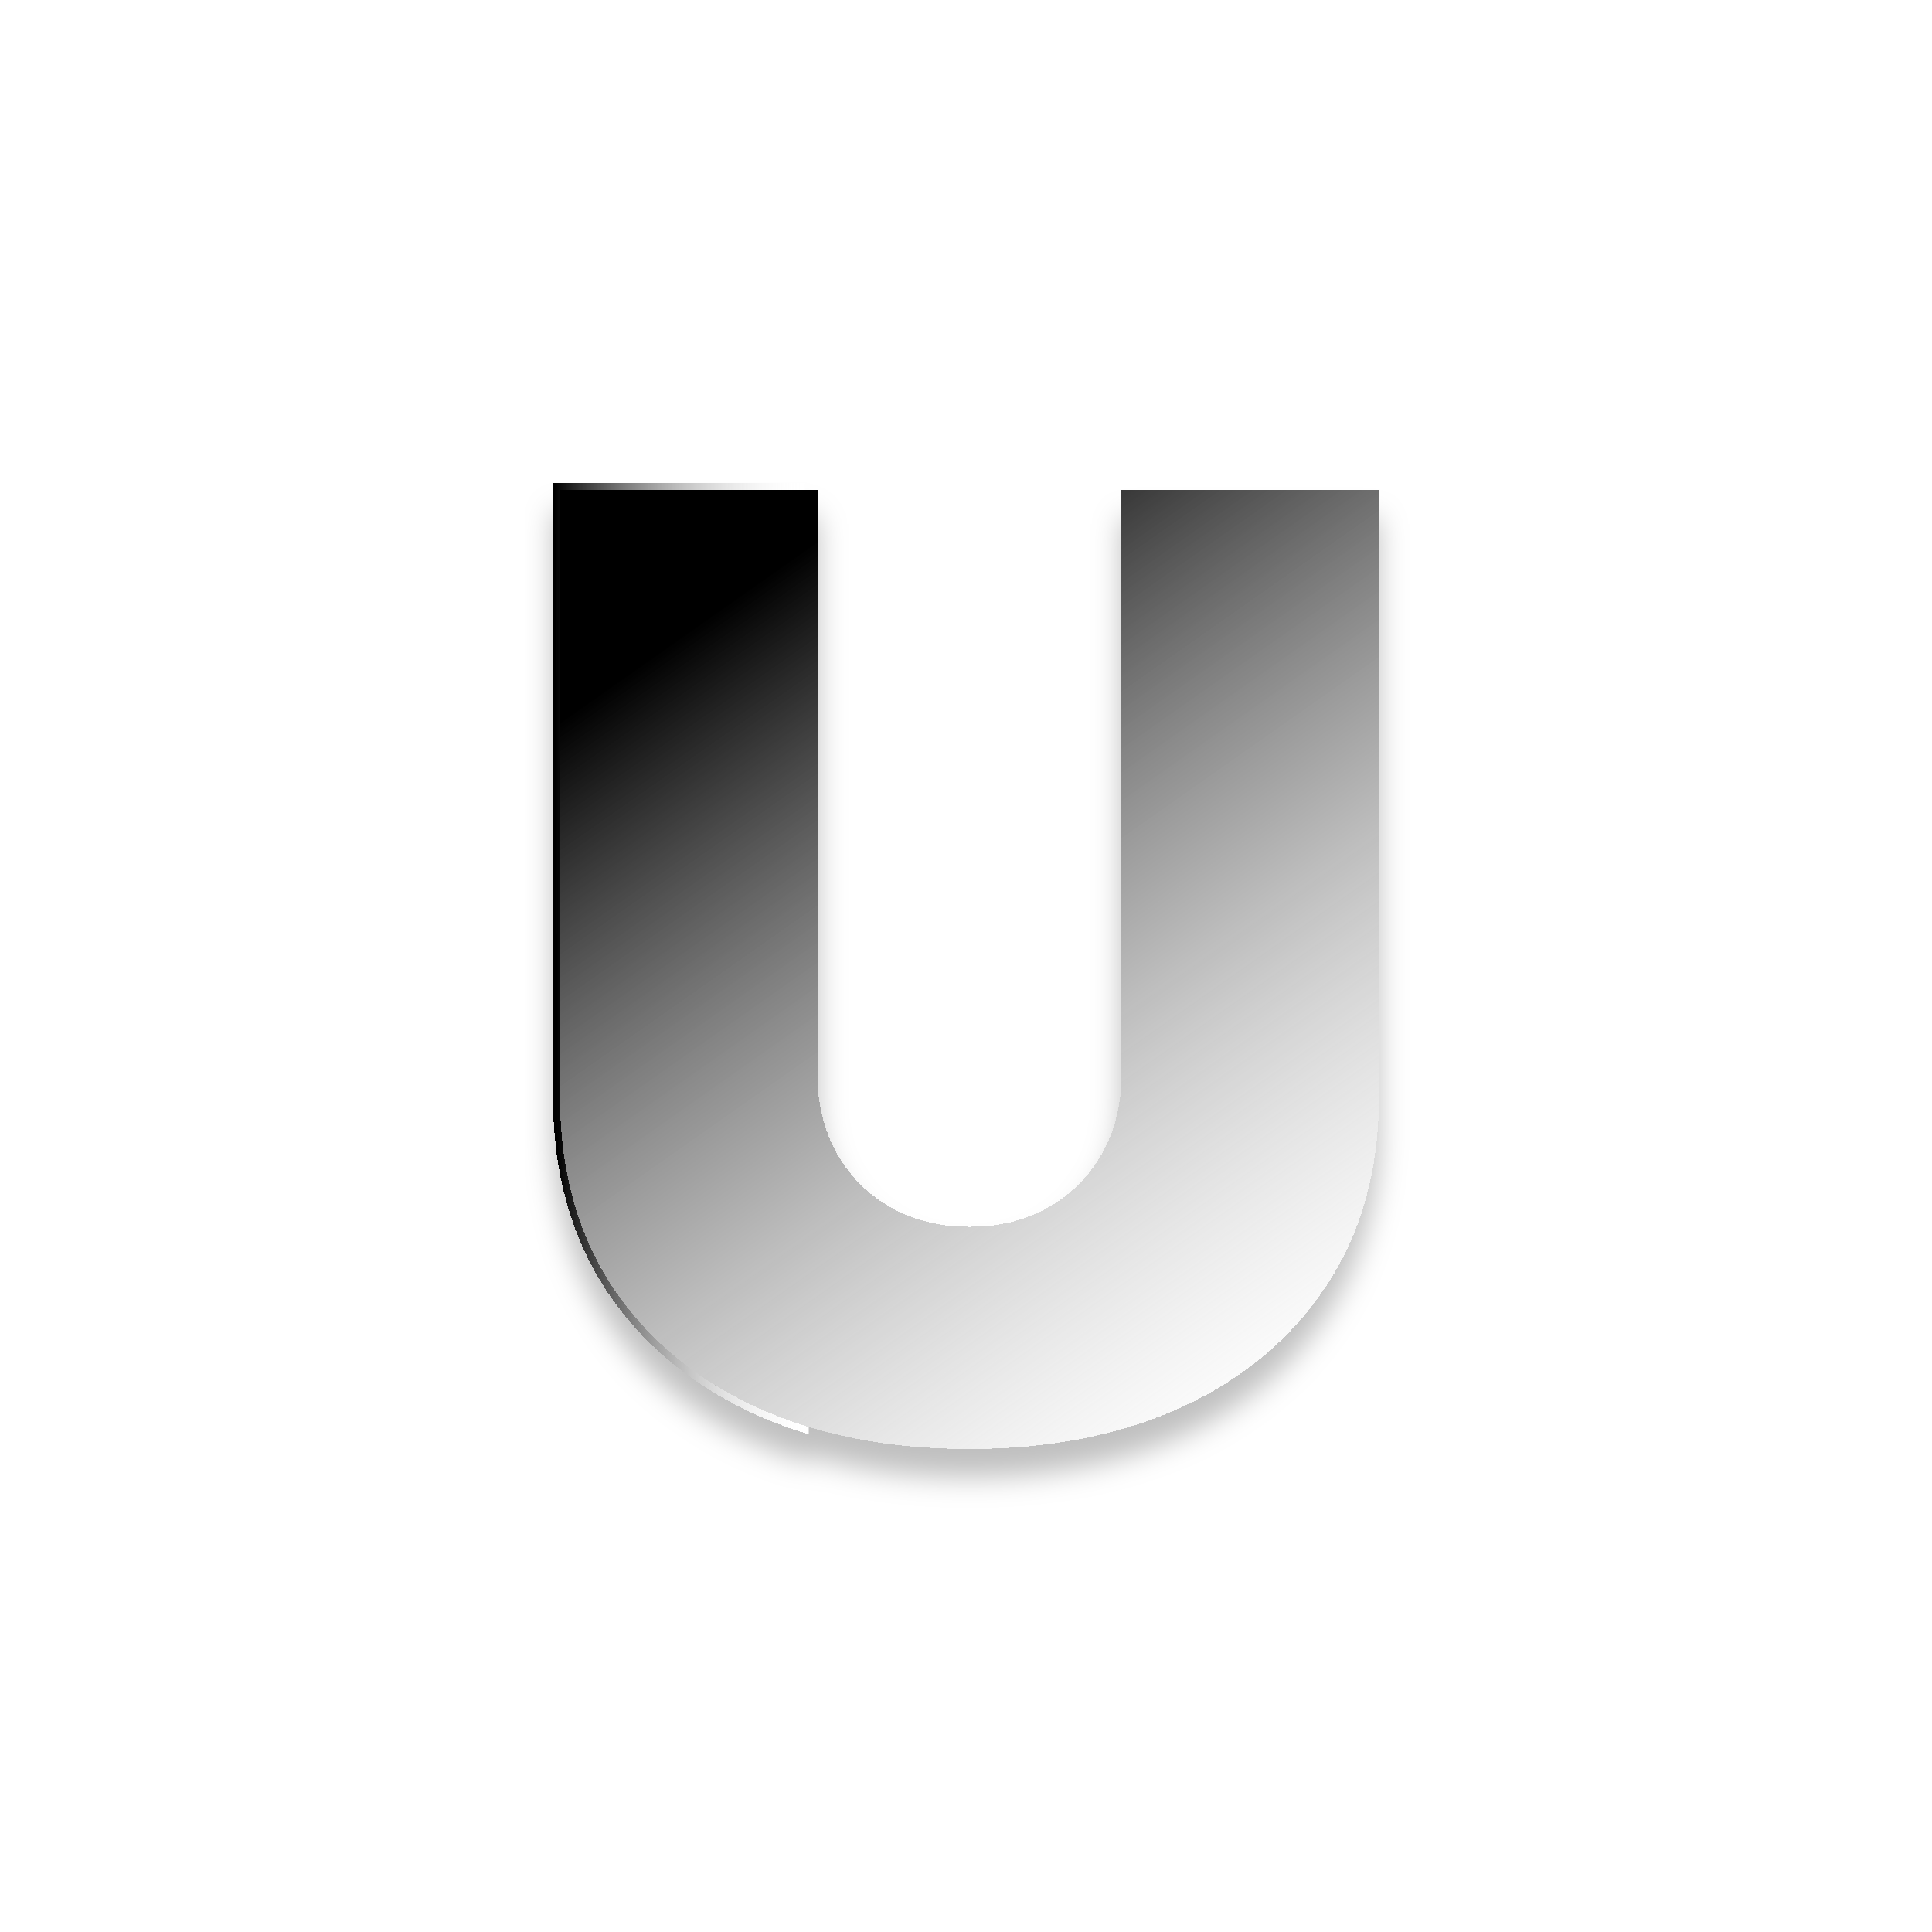
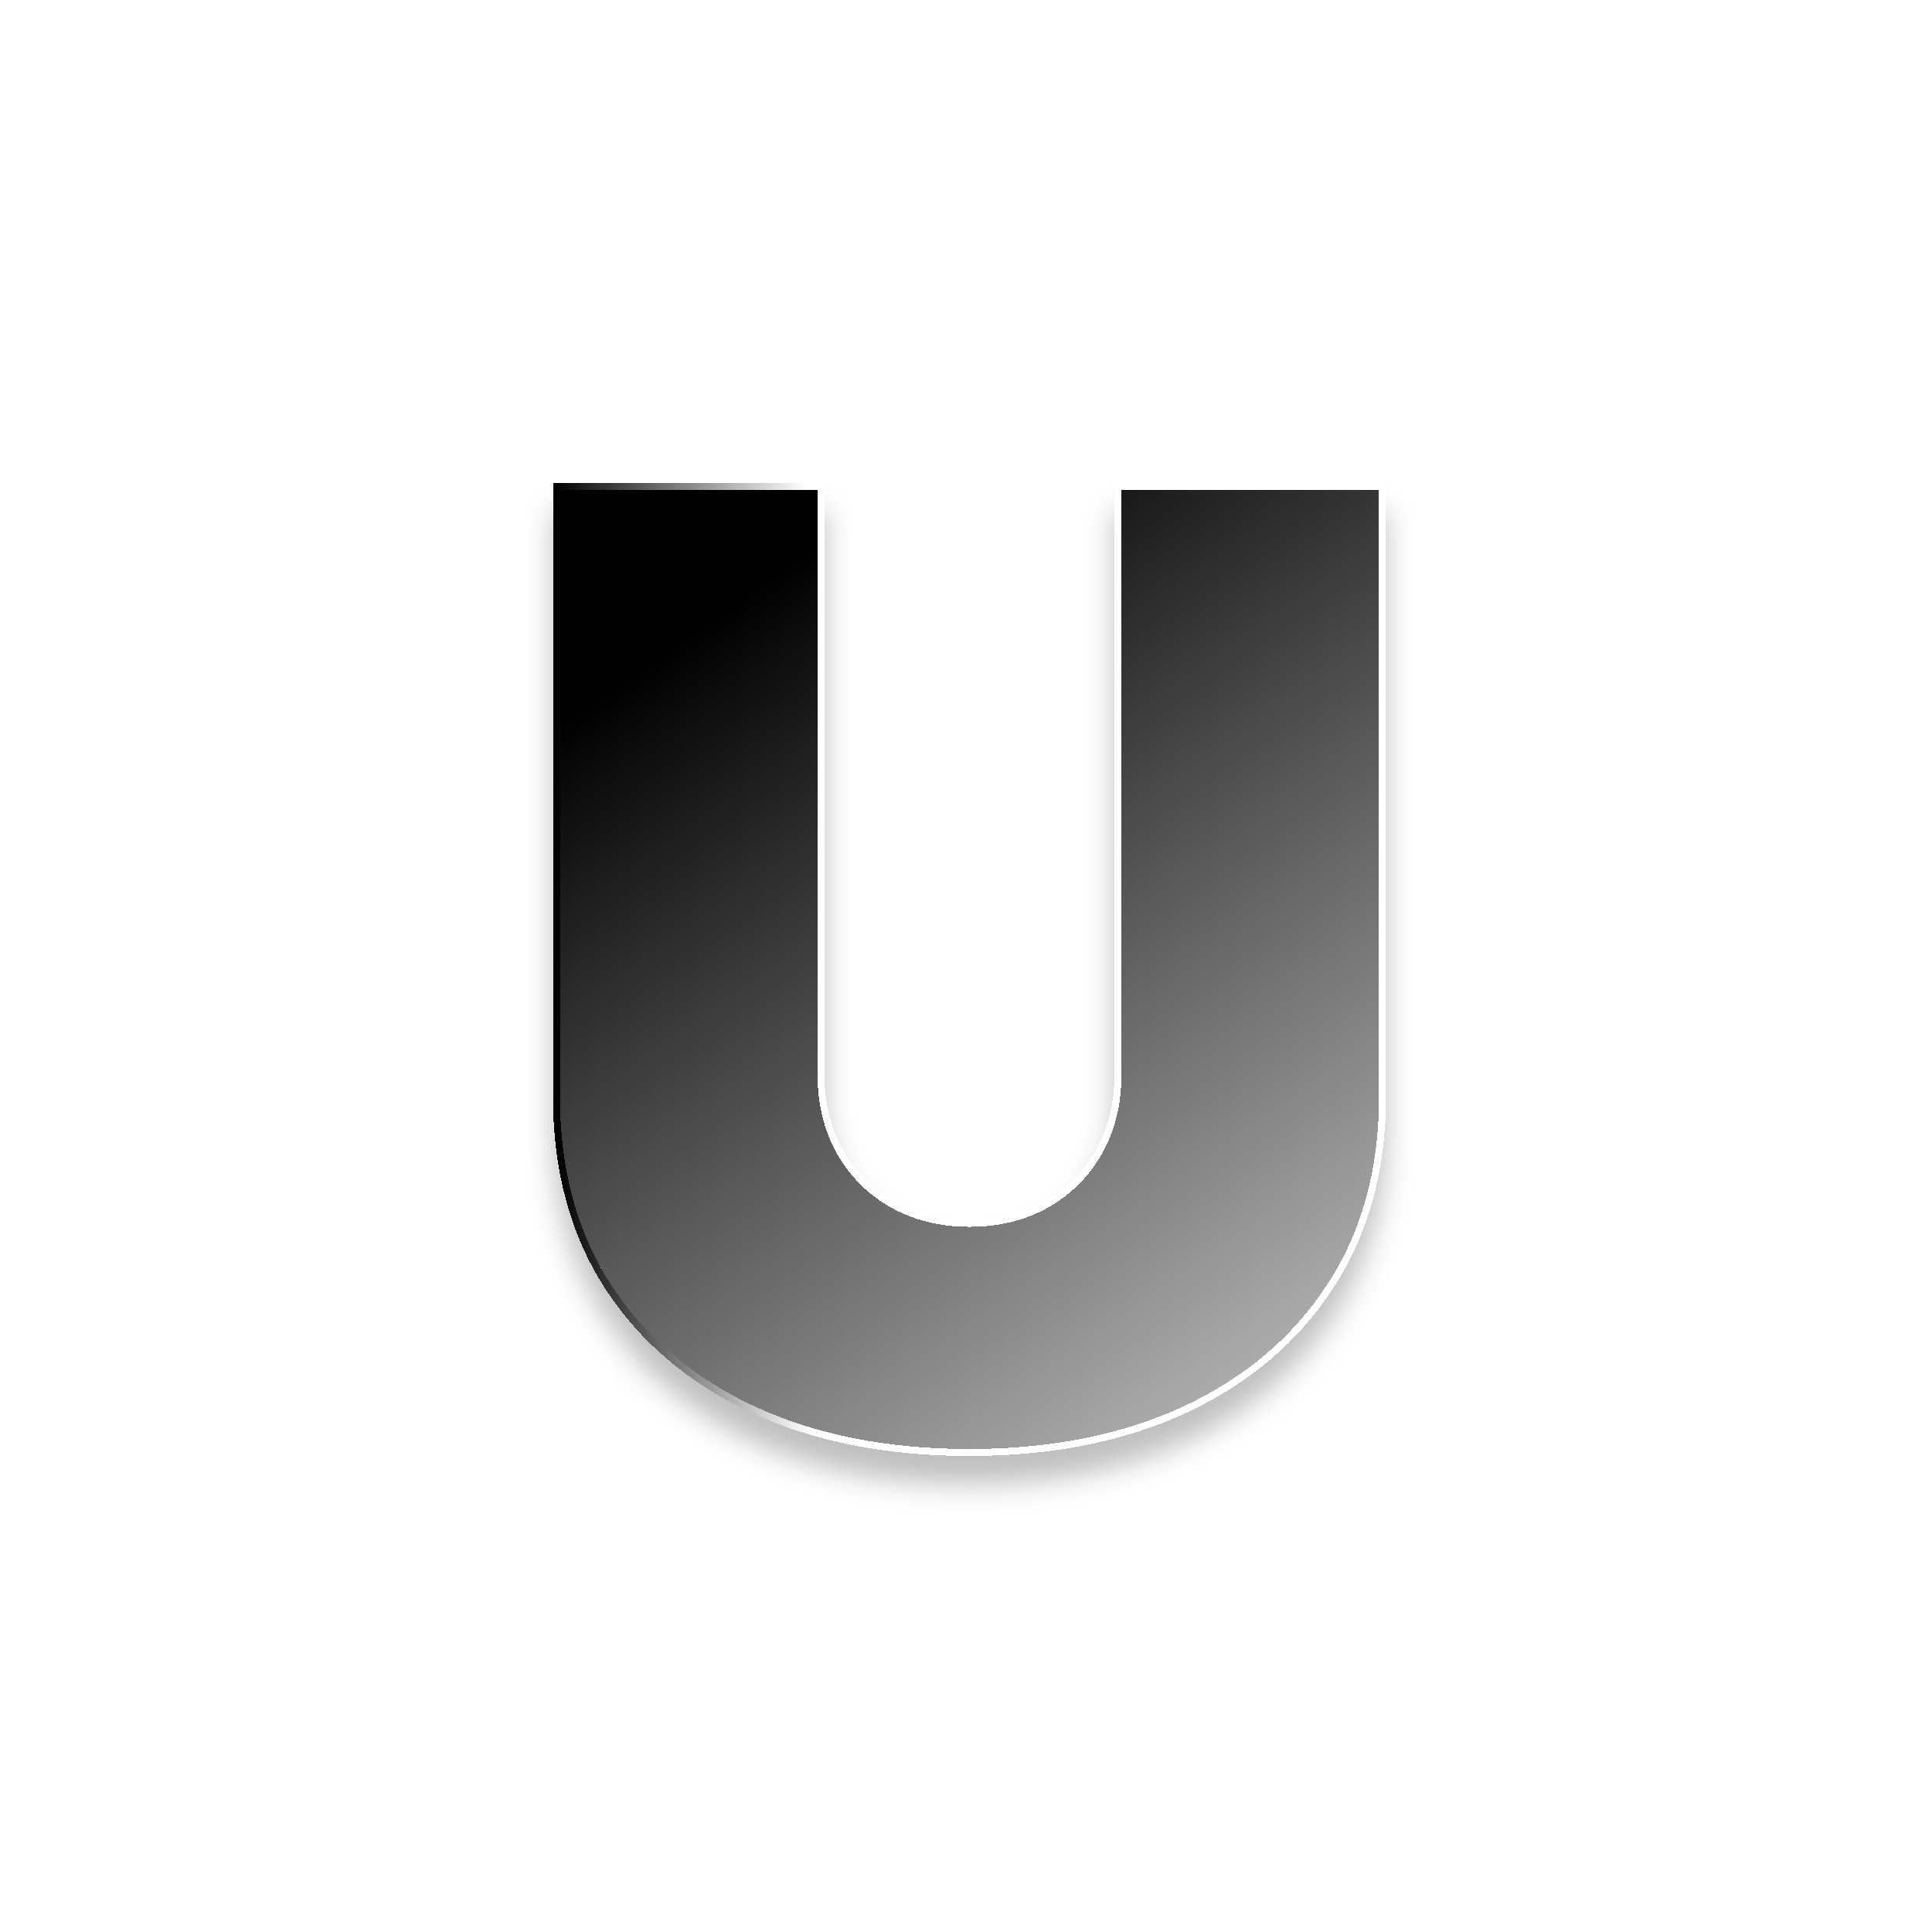
<svg xmlns="http://www.w3.org/2000/svg" width="276" height="276" viewBox="0 0 276 276" fill="none">
  <g filter="url(#filter0_d_101_3)">
    <path d="M160.206 70H197V156.749C197 167.064 194.529 175.99 189.588 183.528C184.691 191.021 177.853 196.818 169.074 200.917C160.294 204.972 150.103 207 138.5 207C126.809 207 116.574 204.972 107.794 200.917C99.015 196.818 92.177 191.021 87.279 183.528C82.427 175.99 80 167.064 80 156.749V70H116.794V153.575C116.794 157.763 117.721 161.51 119.574 164.816C121.426 168.078 123.985 170.634 127.25 172.486C130.559 174.337 134.309 175.263 138.5 175.263C142.735 175.263 146.485 174.337 149.75 172.486C153.015 170.634 155.574 168.078 157.426 164.816C159.279 161.51 160.206 157.763 160.206 153.575V70Z" fill="url(#paint0_linear_101_3)" shape-rendering="crispEdges" />
    <path d="M160.206 69.5H159.706V70V153.575C159.706 157.686 158.797 161.346 156.991 164.57C155.183 167.753 152.689 170.244 149.503 172.051C146.323 173.854 142.66 174.763 138.5 174.763C134.386 174.763 130.722 173.855 127.496 172.05C124.311 170.244 121.817 167.753 120.009 164.57C118.203 161.346 117.294 157.686 117.294 153.575V70V69.5H116.794H80H79.5V70V156.749C79.5 167.145 81.947 176.168 86.859 183.798L86.861 183.801C91.813 191.379 98.726 197.235 107.583 201.37L107.584 201.371C116.442 205.462 126.751 207.5 138.5 207.5C150.161 207.5 160.426 205.462 169.283 201.371L169.285 201.37C178.141 197.235 185.054 191.379 190.006 183.802C195.008 176.171 197.5 167.147 197.5 156.749V70V69.5H197H160.206Z" stroke="url(#paint1_linear_101_3)" shape-rendering="crispEdges" />
  </g>
  <defs>
    <filter id="filter0_d_101_3" x="75" y="69" width="127" height="147" filterUnits="userSpaceOnUse" color-interpolation-filters="sRGB">
      <feFlood flood-opacity="0" result="BackgroundImageFix" />
      <feColorMatrix in="SourceAlpha" type="matrix" values="0 0 0 0 0 0 0 0 0 0 0 0 0 0 0 0 0 0 127 0" result="hardAlpha" />
      <feOffset dy="4" />
      <feGaussianBlur stdDeviation="2" />
      <feComposite in2="hardAlpha" operator="out" />
      <feColorMatrix type="matrix" values="0 0 0 0 0 0 0 0 0 0 0 0 0 0 0 0 0 0 0.25 0" />
      <feBlend mode="normal" in2="BackgroundImageFix" result="effect1_dropShadow_101_3" />
      <feBlend mode="normal" in="SourceGraphic" in2="effect1_dropShadow_101_3" result="shape" />
    </filter>
    <linearGradient id="paint0_linear_101_3" x1="80" y1="70" x2="176.419" y2="207.057" gradientUnits="userSpaceOnUse">
      <stop offset="0.161" />
-       <stop offset="1" stop-color="#B6B6B6" stop-opacity="0" />
+       <stop offset="1" stop-color="#B6B6B6" stopOpacity="0" />
    </linearGradient>
    <linearGradient id="paint1_linear_101_3" x1="47.5" y1="168.5" x2="212.999" y2="167.862" gradientUnits="userSpaceOnUse">
      <stop offset="0.194" />
-       <stop offset="0.411" stop-color="white" stop-opacity="0" />
+       <stop offset="0.411" stop-color="white" stopOpacity="0" />
    </linearGradient>
  </defs>
</svg>
